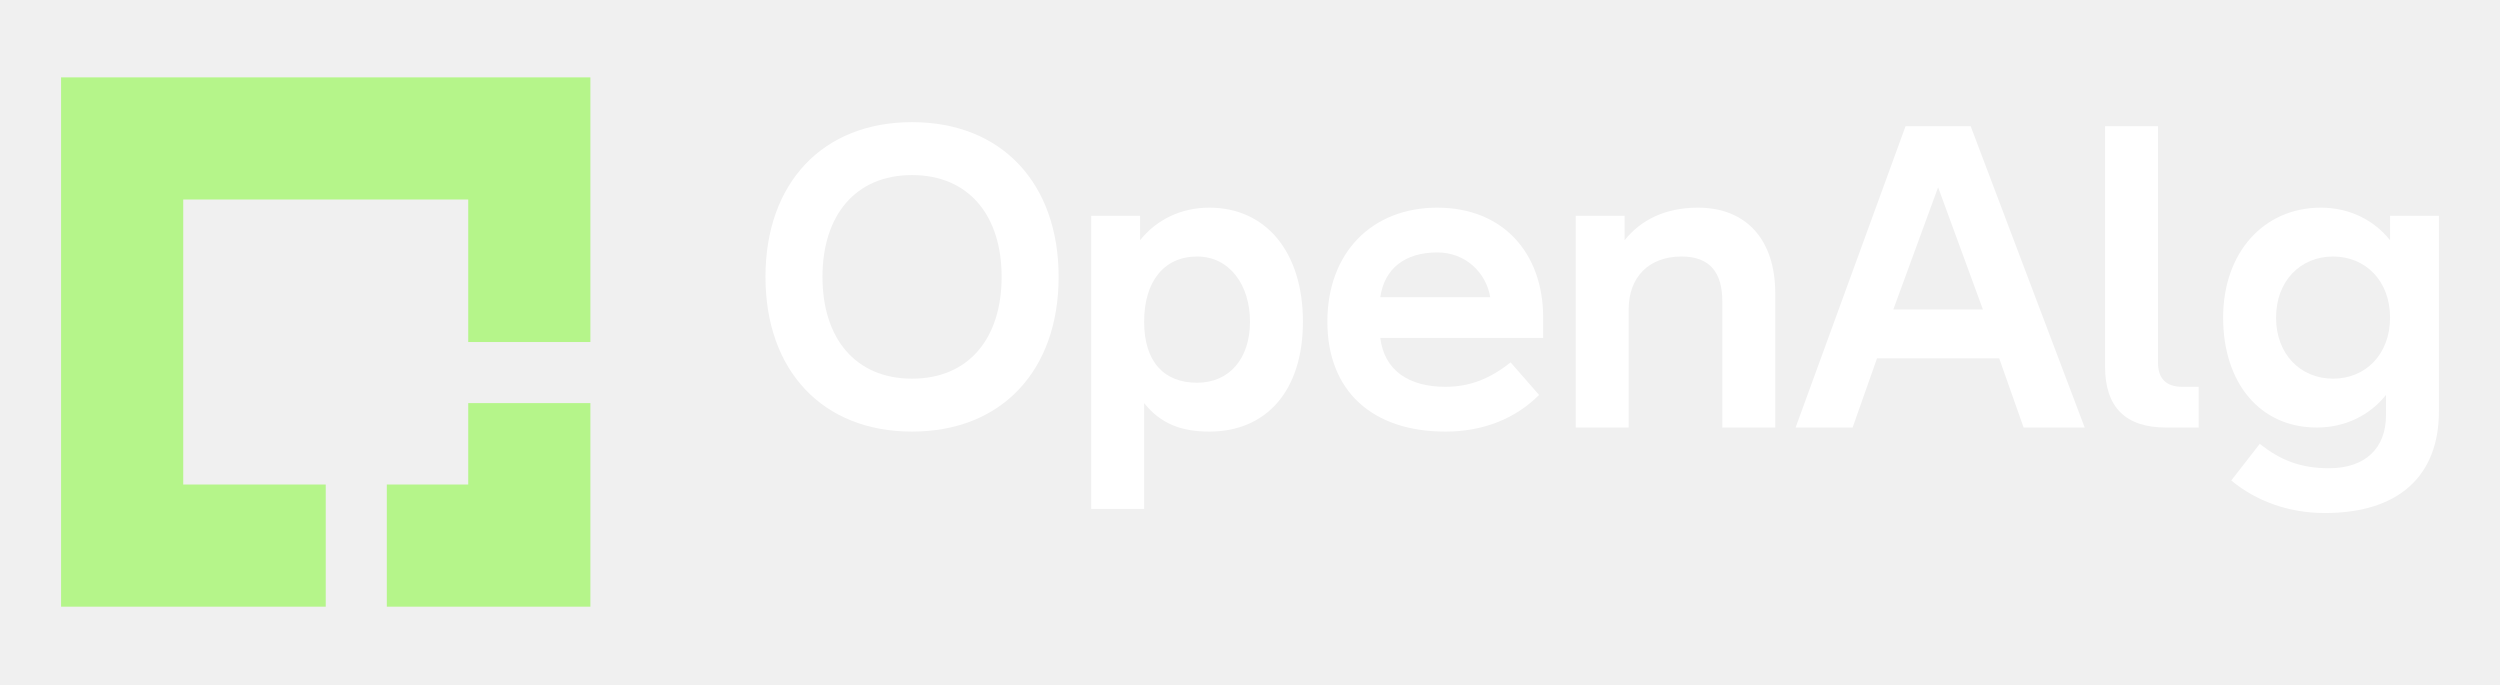
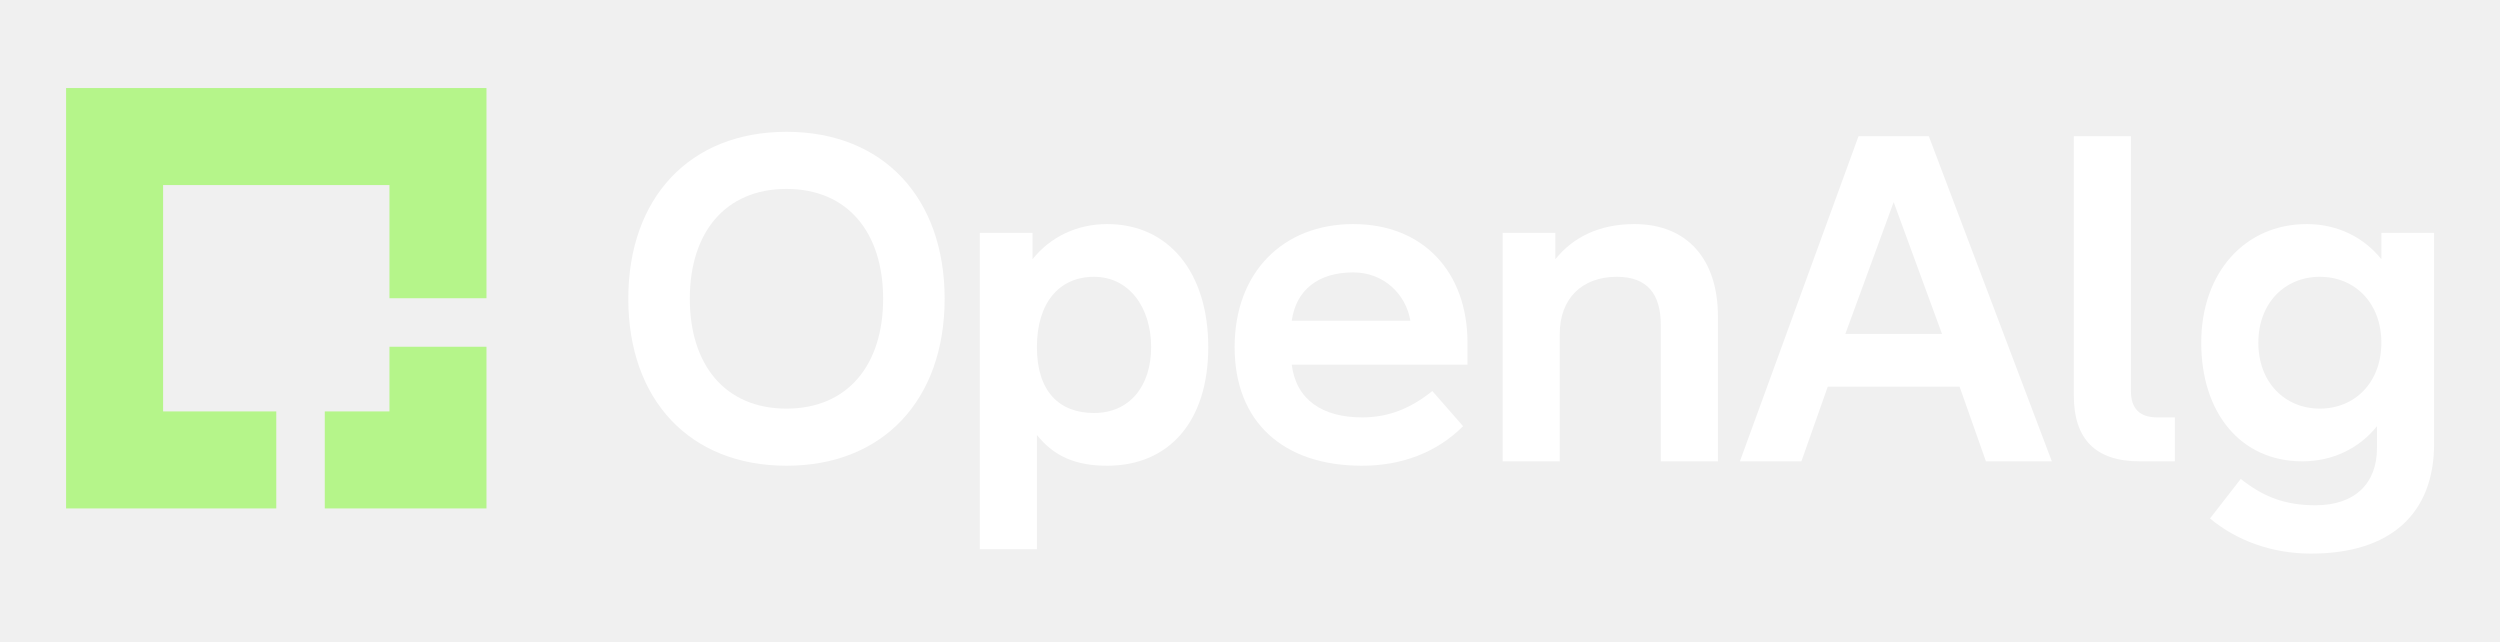
- <svg xmlns="http://www.w3.org/2000/svg" viewBox="0 0 614 168">
-   <g transform="translate(0 4) scale(0.625)">
+ <svg xmlns="http://www.w3.org/2000/svg" viewBox="0 0 569 146">
+   <g transform="translate(4 9) scale(0.46)">
    <path fill="#B5F58A" d="M24 24h208v104h-48V72H72v112h56v48H24zM232 232h-80v-48h32v-32h48z" />
  </g>
-   <g transform="translate(188 30) scale(1)">
+   <g transform="translate(143 30) scale(1)">
    <g fill="#FFFFFF" fill-rule="evenodd">
      <path transform="translate(0)" d="M36 0C14 0 0 15 0 38s14 38 36 38 36-15 36-38S58 0 36 0zm0 13c14 0 22 10 22 25S50 63 36 63 14 53 14 38 22 13 36 13z" />
      <path transform="translate(80)" d="M0 23h12v6c4-5 10-8 17-8 14 0 23 11 23 28S43 76 29 76c-7 0-12-2-16-7v26H0zm26 10c-8 0-13 6-13 16s5 15 13 15 13-6 13-15-5-16-13-16z" />
      <path transform="translate(138)" d="M27 21C11 21 0 32 0 49s11 27 29 27c9 0 17-3 23-9l-7-8c-5 4-10 6-16 6-9 0-15-4-16-12h40v-5c0-16-10-27-26-27zm0 11c7 0 12 5 13 11H13c1-7 6-11 14-11z" />
      <path transform="translate(199)" d="M0 23h12v6c4-5 10-8 18-8 12 0 19 8 19 21v33H36V44c0-7-3-11-10-11-8 0-13 5-13 13v29H0z" />
      <path transform="translate(253)" d="M27 1h16l28 74H56l-6-17H20l-6 17H0zm-3 45h22L35 16z" />
      <path transform="translate(329)" d="M0 1h13v58c0 4 2 6 6 6h4v10h-8C5 75 0 70 0 60z" />
      <path transform="translate(358)" d="M24 21c7 0 13 3 17 8v-6h12v48c0 16-10 25-28 25-9 0-17-3-23-8l7-9c5 4 10 6 17 6 9 0 14-5 14-13v-5c-4 5-10 8-17 8C9 75 0 64 0 48s10-27 24-27zm3 12c-8 0-14 6-14 15s6 15 14 15 14-6 14-15-6-15-14-15z" />
    </g>
  </g>
</svg>
